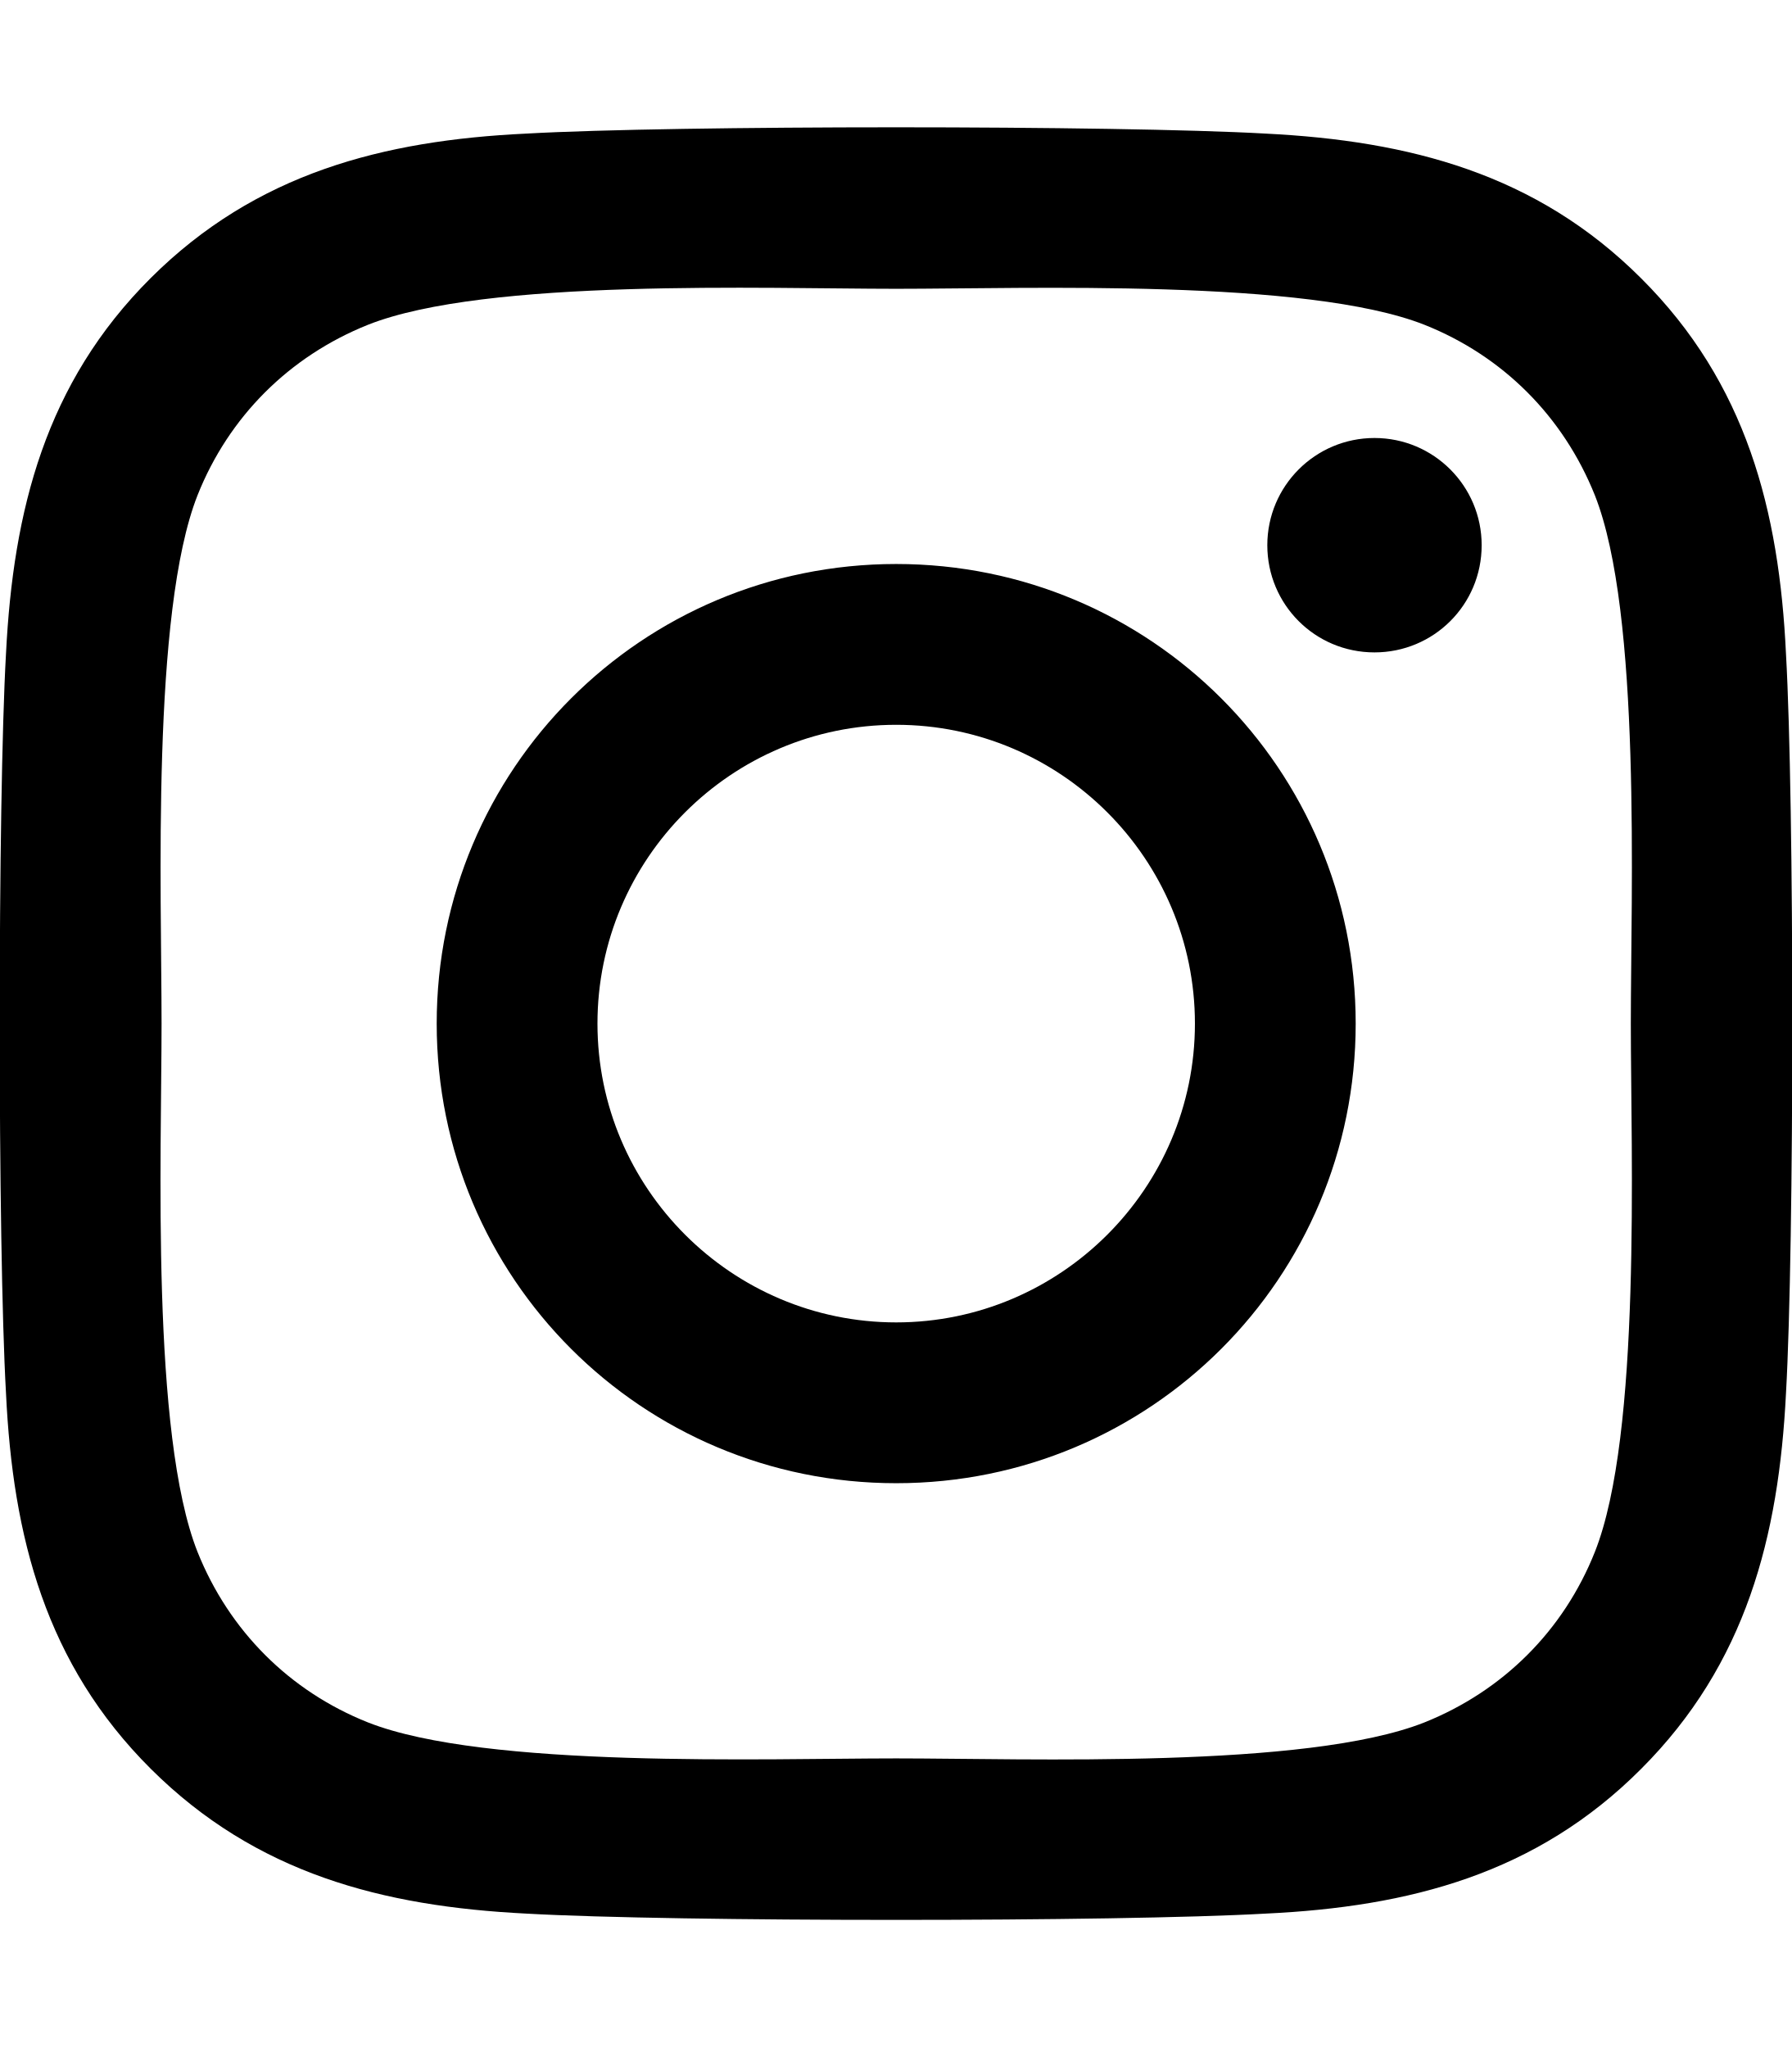
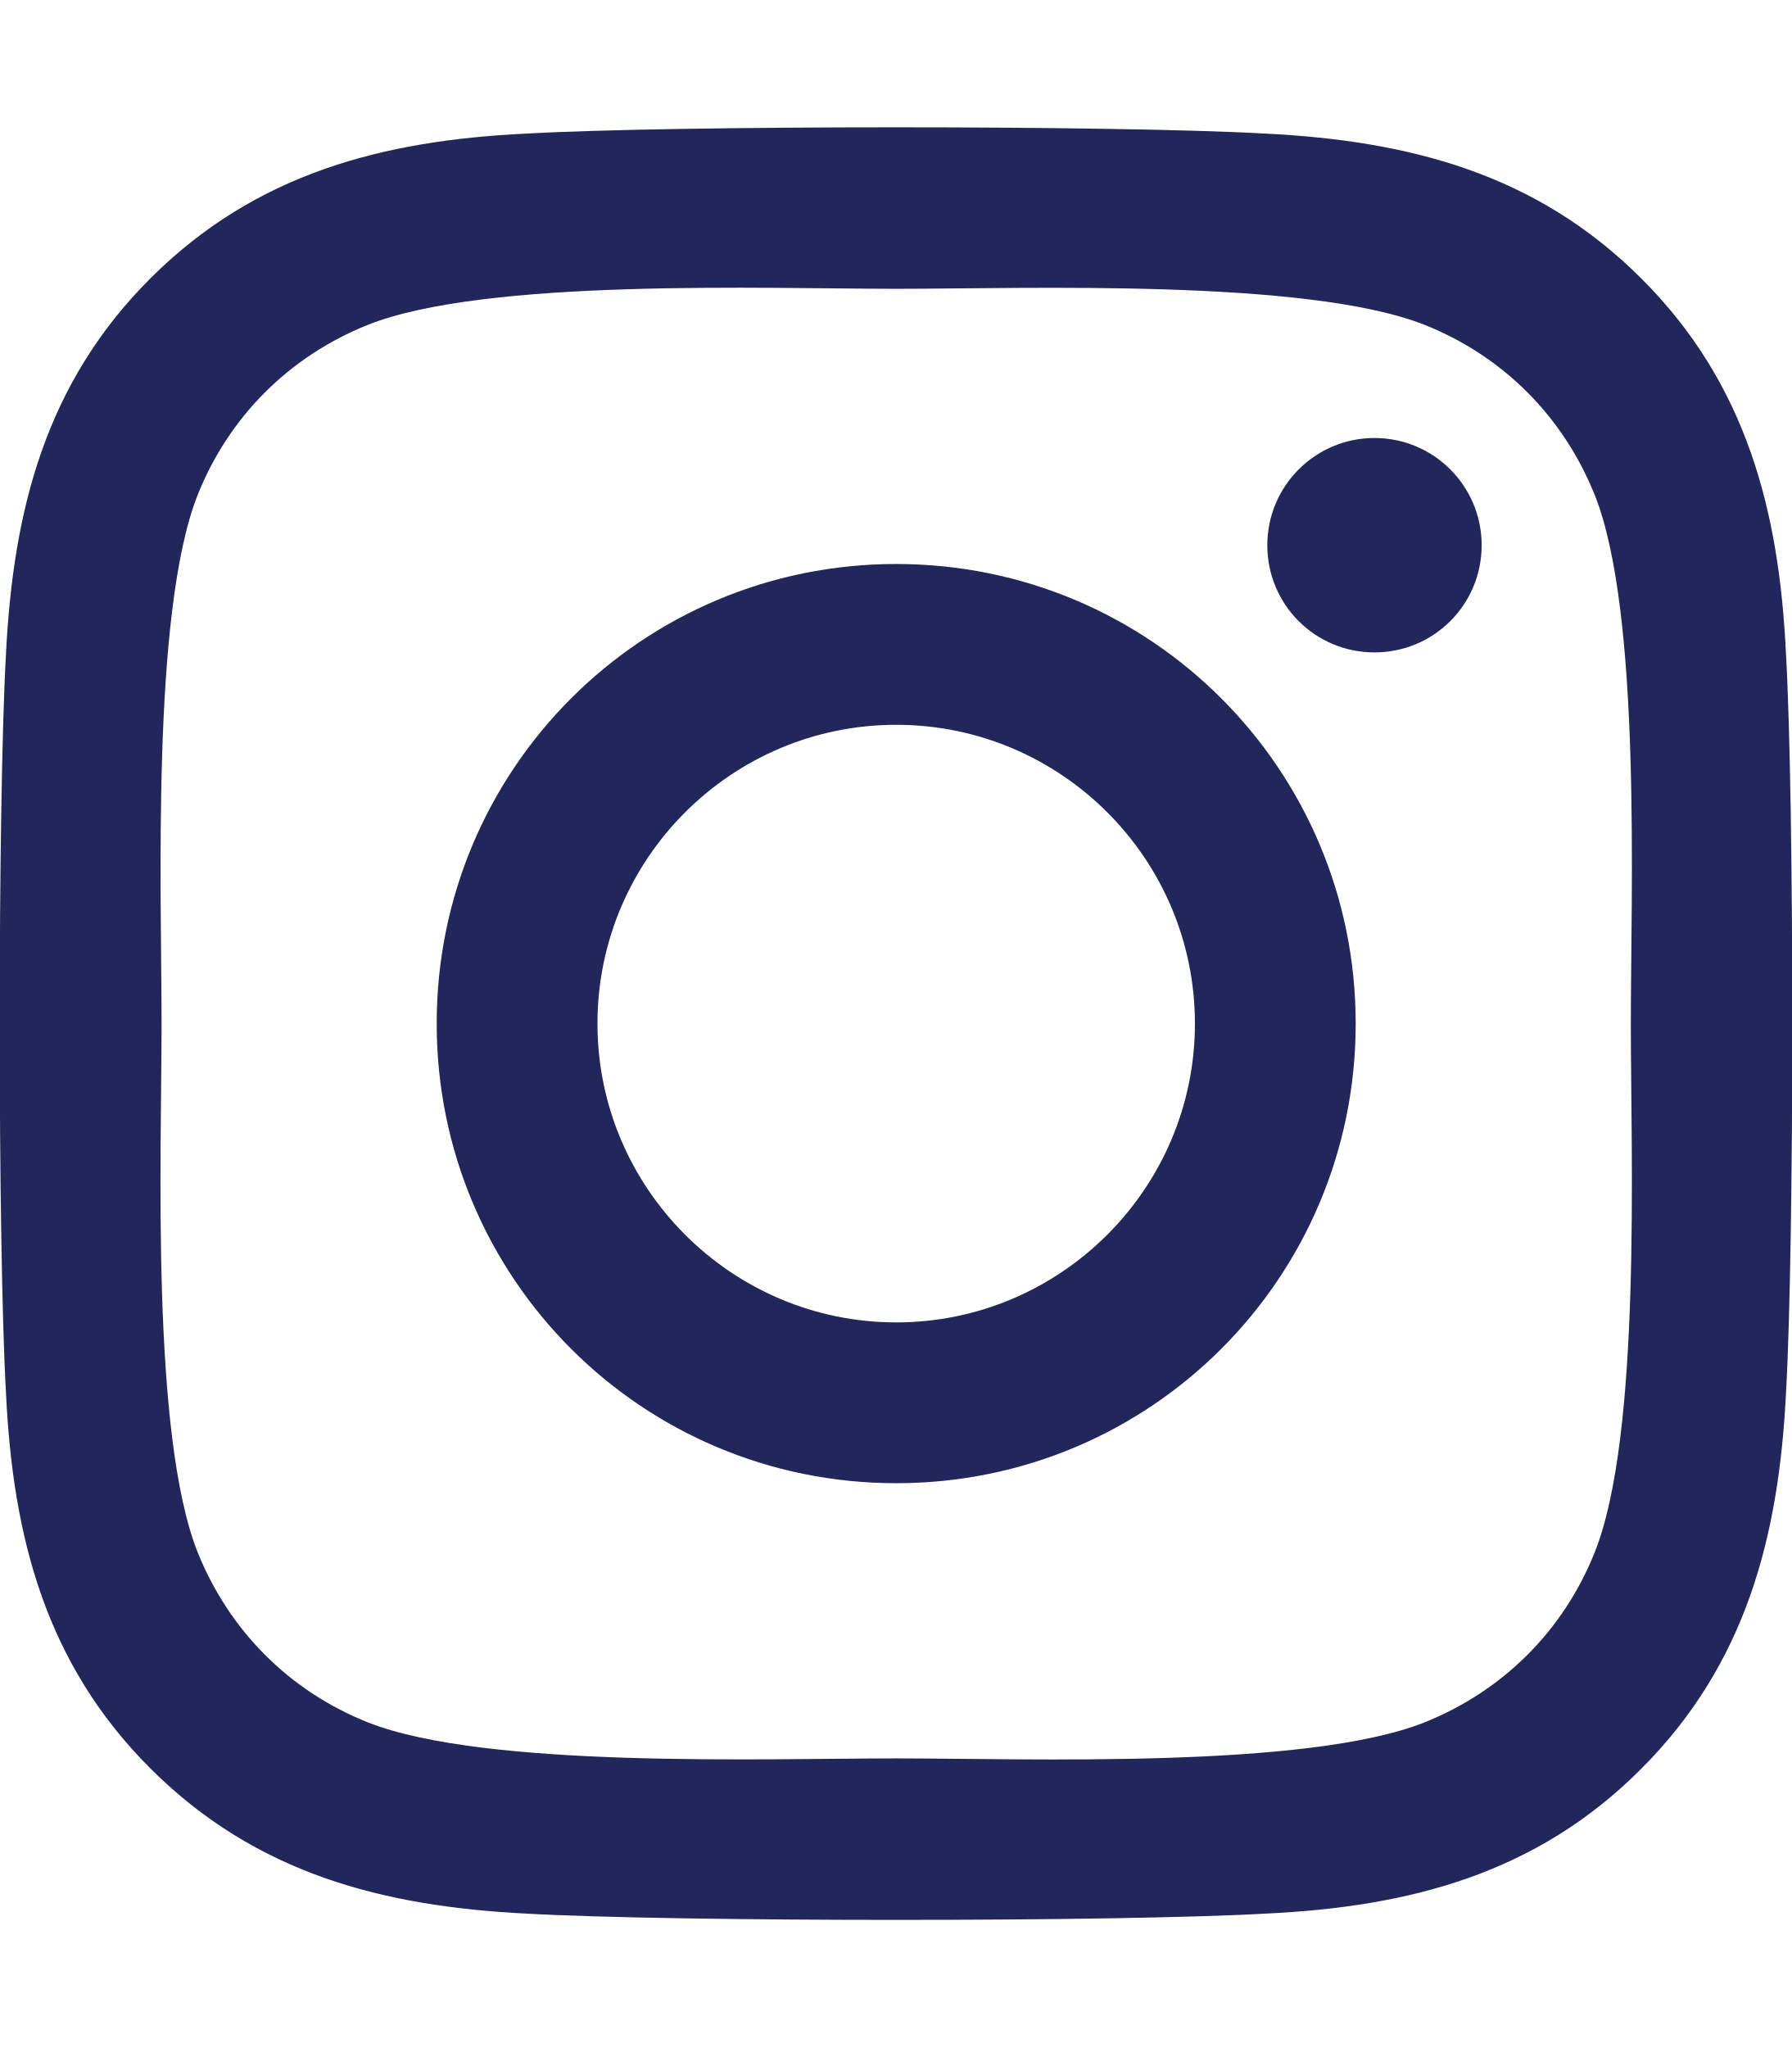
<svg xmlns="http://www.w3.org/2000/svg" viewBox="0 0 448 512">
-   <path d="M224.1 141c-63.6 0-114.9 51.3-114.9 114.9s51.3 114.9 114.9 114.9S339 319.5 339 255.9 287.7 141 224.1 141zm0 189.6c-41.1 0-74.7-33.5-74.7-74.7s33.5-74.7 74.7-74.7 74.7 33.5 74.7 74.7-33.6 74.7-74.7 74.7zm146.4-194.3c0 14.9-12 26.8-26.8 26.8-14.9 0-26.8-12-26.8-26.8s12-26.8 26.8-26.8 26.8 12 26.8 26.8zm76.1 27.2c-1.7-35.9-9.9-67.7-36.2-93.9-26.2-26.2-58-34.4-93.9-36.2-37-2.1-147.9-2.1-184.9 0-35.8 1.7-67.6 9.9-93.9 36.1s-34.4 58-36.2 93.9c-2.1 37-2.1 147.9 0 184.9 1.7 35.9 9.9 67.7 36.2 93.9s58 34.4 93.9 36.2c37 2.1 147.9 2.1 184.9 0 35.9-1.7 67.7-9.9 93.9-36.2 26.2-26.2 34.4-58 36.2-93.9 2.1-37 2.1-147.8 0-184.8zM398.8 388c-7.8 19.6-22.9 34.7-42.6 42.6-29.5 11.7-99.5 9-132.1 9s-102.7 2.6-132.1-9c-19.6-7.8-34.7-22.9-42.6-42.6-11.7-29.5-9-99.5-9-132.1s-2.6-102.7 9-132.1c7.8-19.6 22.9-34.7 42.6-42.6 29.5-11.7 99.5-9 132.1-9s102.7-2.6 132.1 9c19.6 7.8 34.7 22.9 42.6 42.6 11.7 29.5 9 99.5 9 132.1s2.7 102.7-9 132.1z" />
+   <path d="M224.1 141c-63.6 0-114.9 51.3-114.9 114.9s51.3 114.9 114.9 114.9S339 319.5 339 255.9 287.7 141 224.1 141zm0 189.6c-41.1 0-74.7-33.5-74.7-74.7s33.5-74.7 74.7-74.7 74.7 33.5 74.7 74.7-33.6 74.7-74.7 74.7zm146.4-194.3c0 14.9-12 26.8-26.8 26.8-14.9 0-26.8-12-26.8-26.8s12-26.8 26.8-26.8 26.8 12 26.8 26.8zm76.1 27.2c-1.7-35.9-9.9-67.7-36.2-93.9-26.2-26.2-58-34.4-93.9-36.2-37-2.1-147.9-2.1-184.9 0-35.8 1.7-67.6 9.9-93.9 36.1s-34.4 58-36.2 93.9c-2.1 37-2.1 147.9 0 184.9 1.7 35.9 9.9 67.7 36.2 93.9s58 34.4 93.9 36.2c37 2.1 147.9 2.1 184.9 0 35.9-1.7 67.7-9.9 93.9-36.2 26.2-26.2 34.4-58 36.2-93.9 2.1-37 2.1-147.8 0-184.8zM398.8 388c-7.8 19.6-22.9 34.7-42.6 42.6-29.5 11.7-99.5 9-132.1 9s-102.7 2.6-132.1-9c-19.6-7.8-34.7-22.9-42.6-42.6-11.7-29.5-9-99.5-9-132.1s-2.6-102.7 9-132.1c7.8-19.6 22.9-34.7 42.6-42.6 29.5-11.7 99.5-9 132.1-9s102.7-2.6 132.1 9c19.6 7.8 34.7 22.9 42.6 42.6 11.7 29.5 9 99.5 9 132.1s2.7 102.7-9 132.1z" fill="#21275b" />
</svg>
